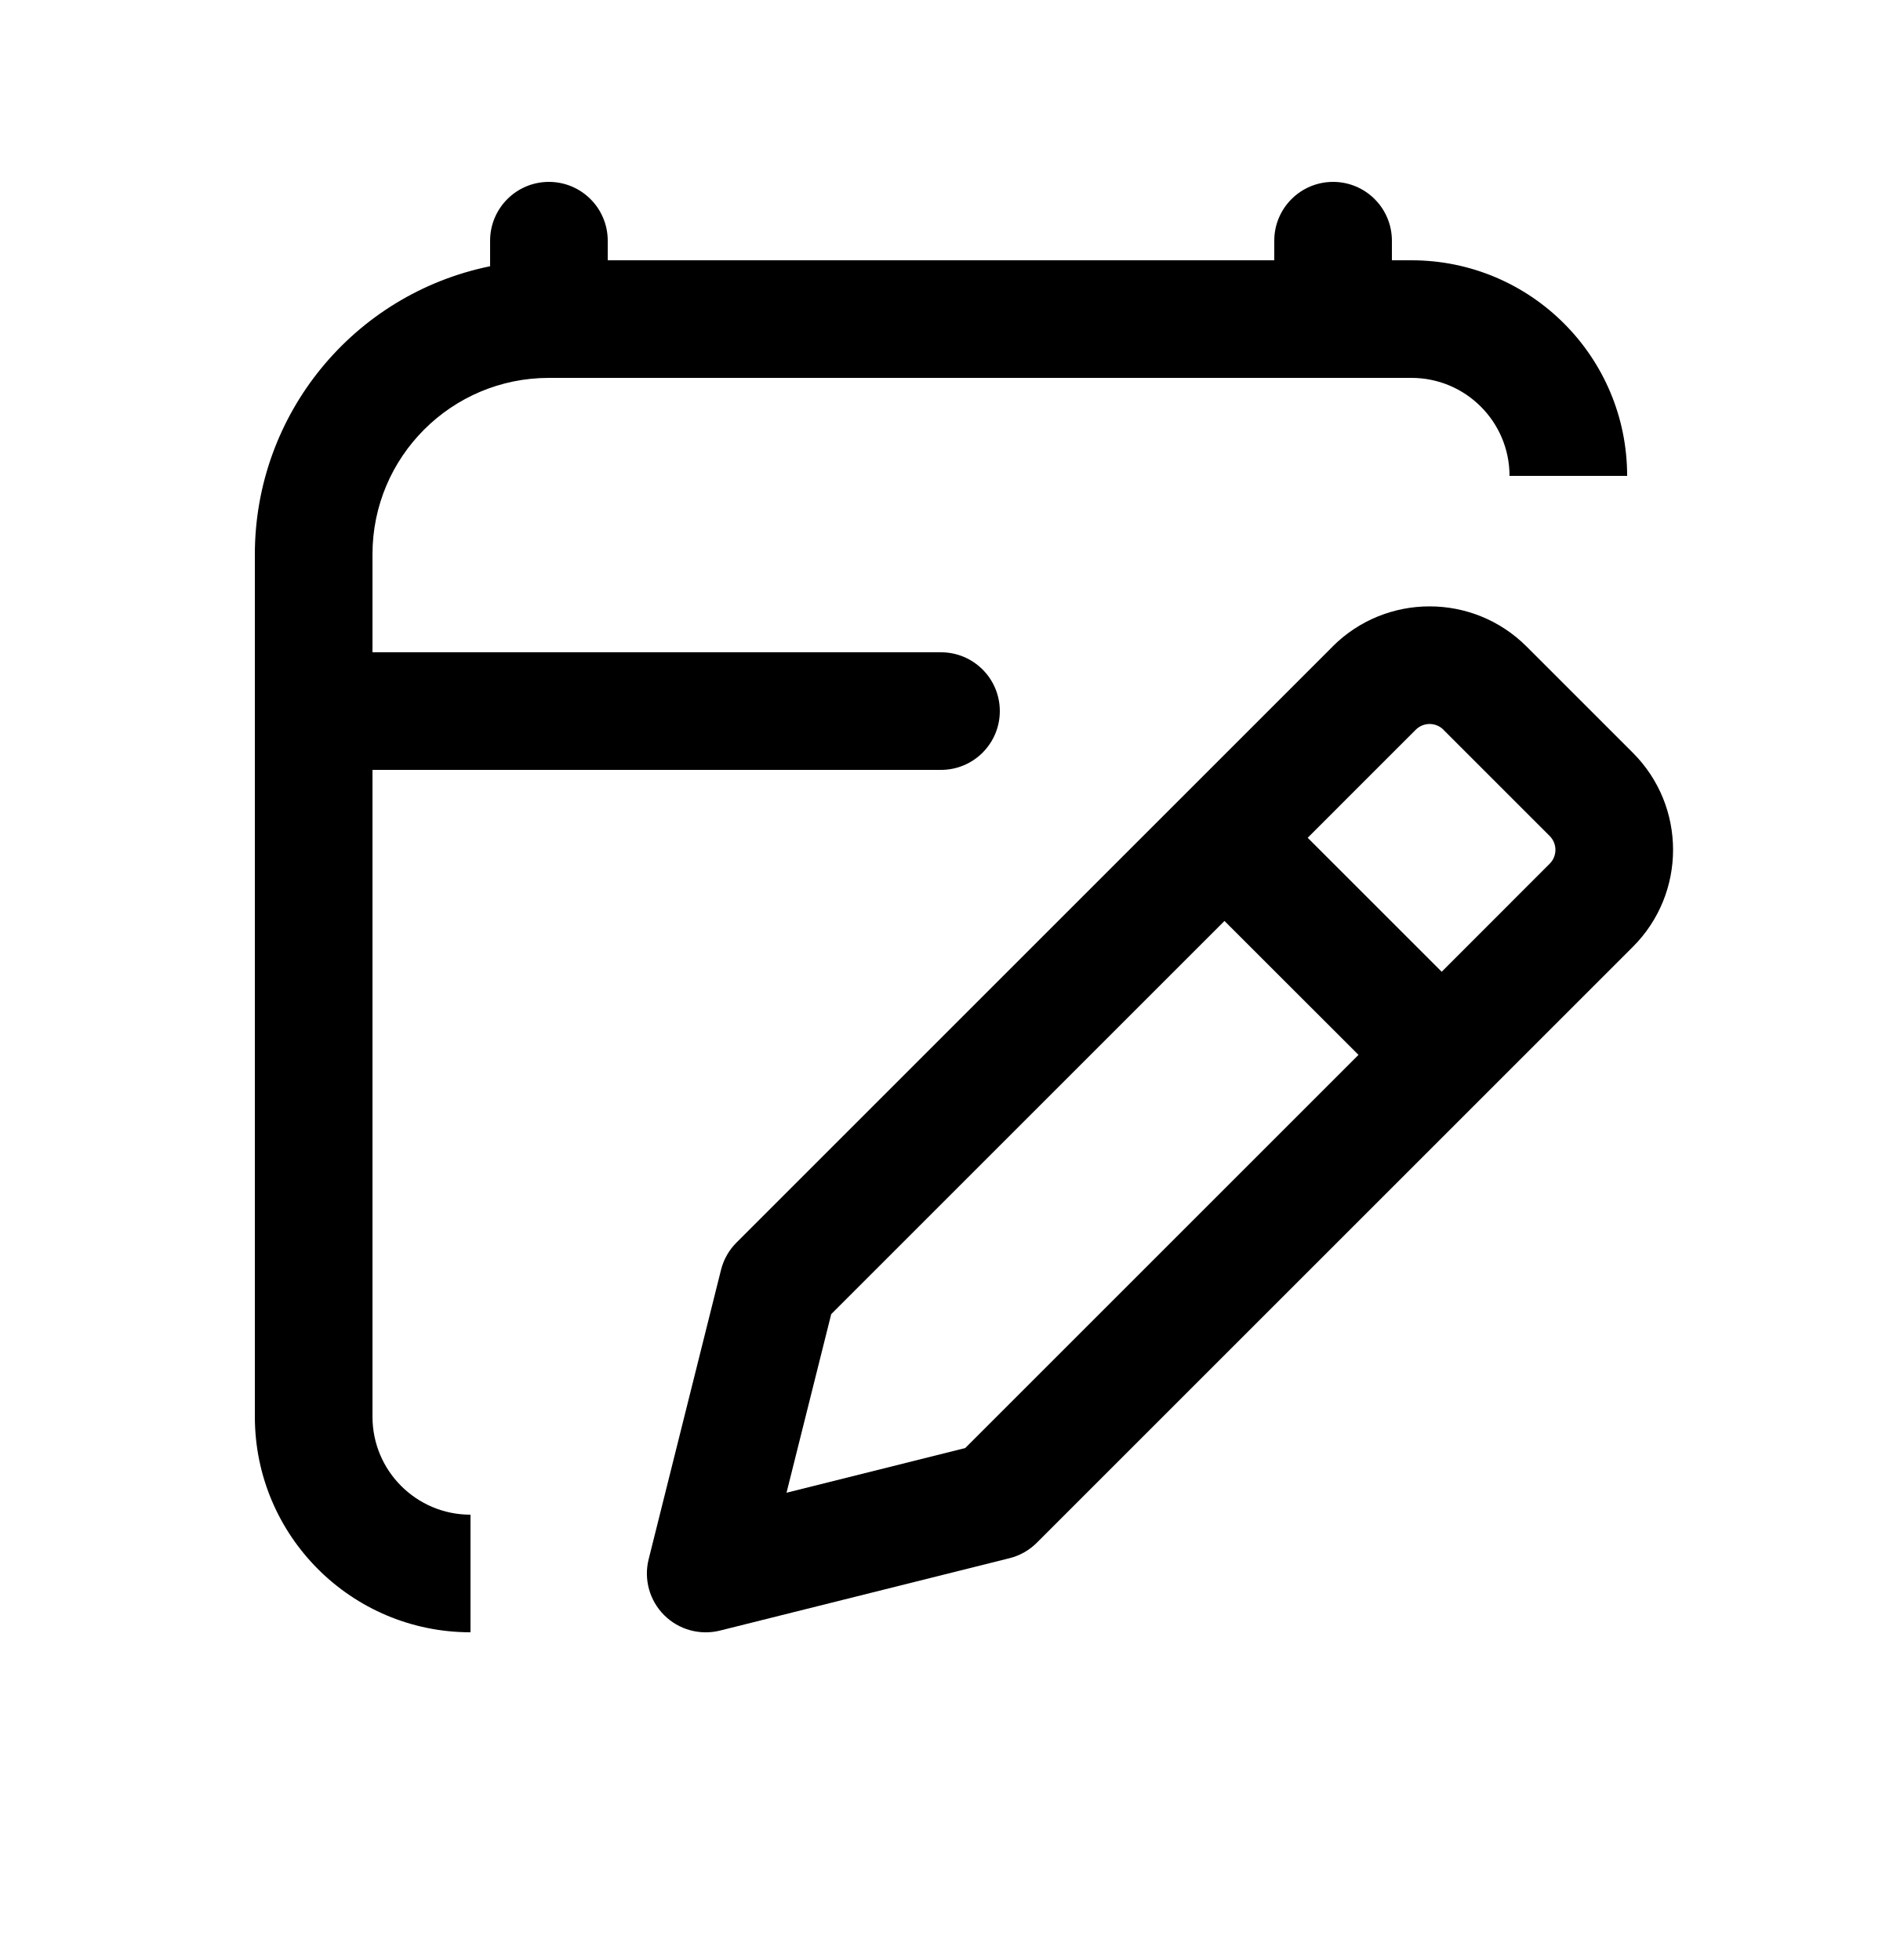
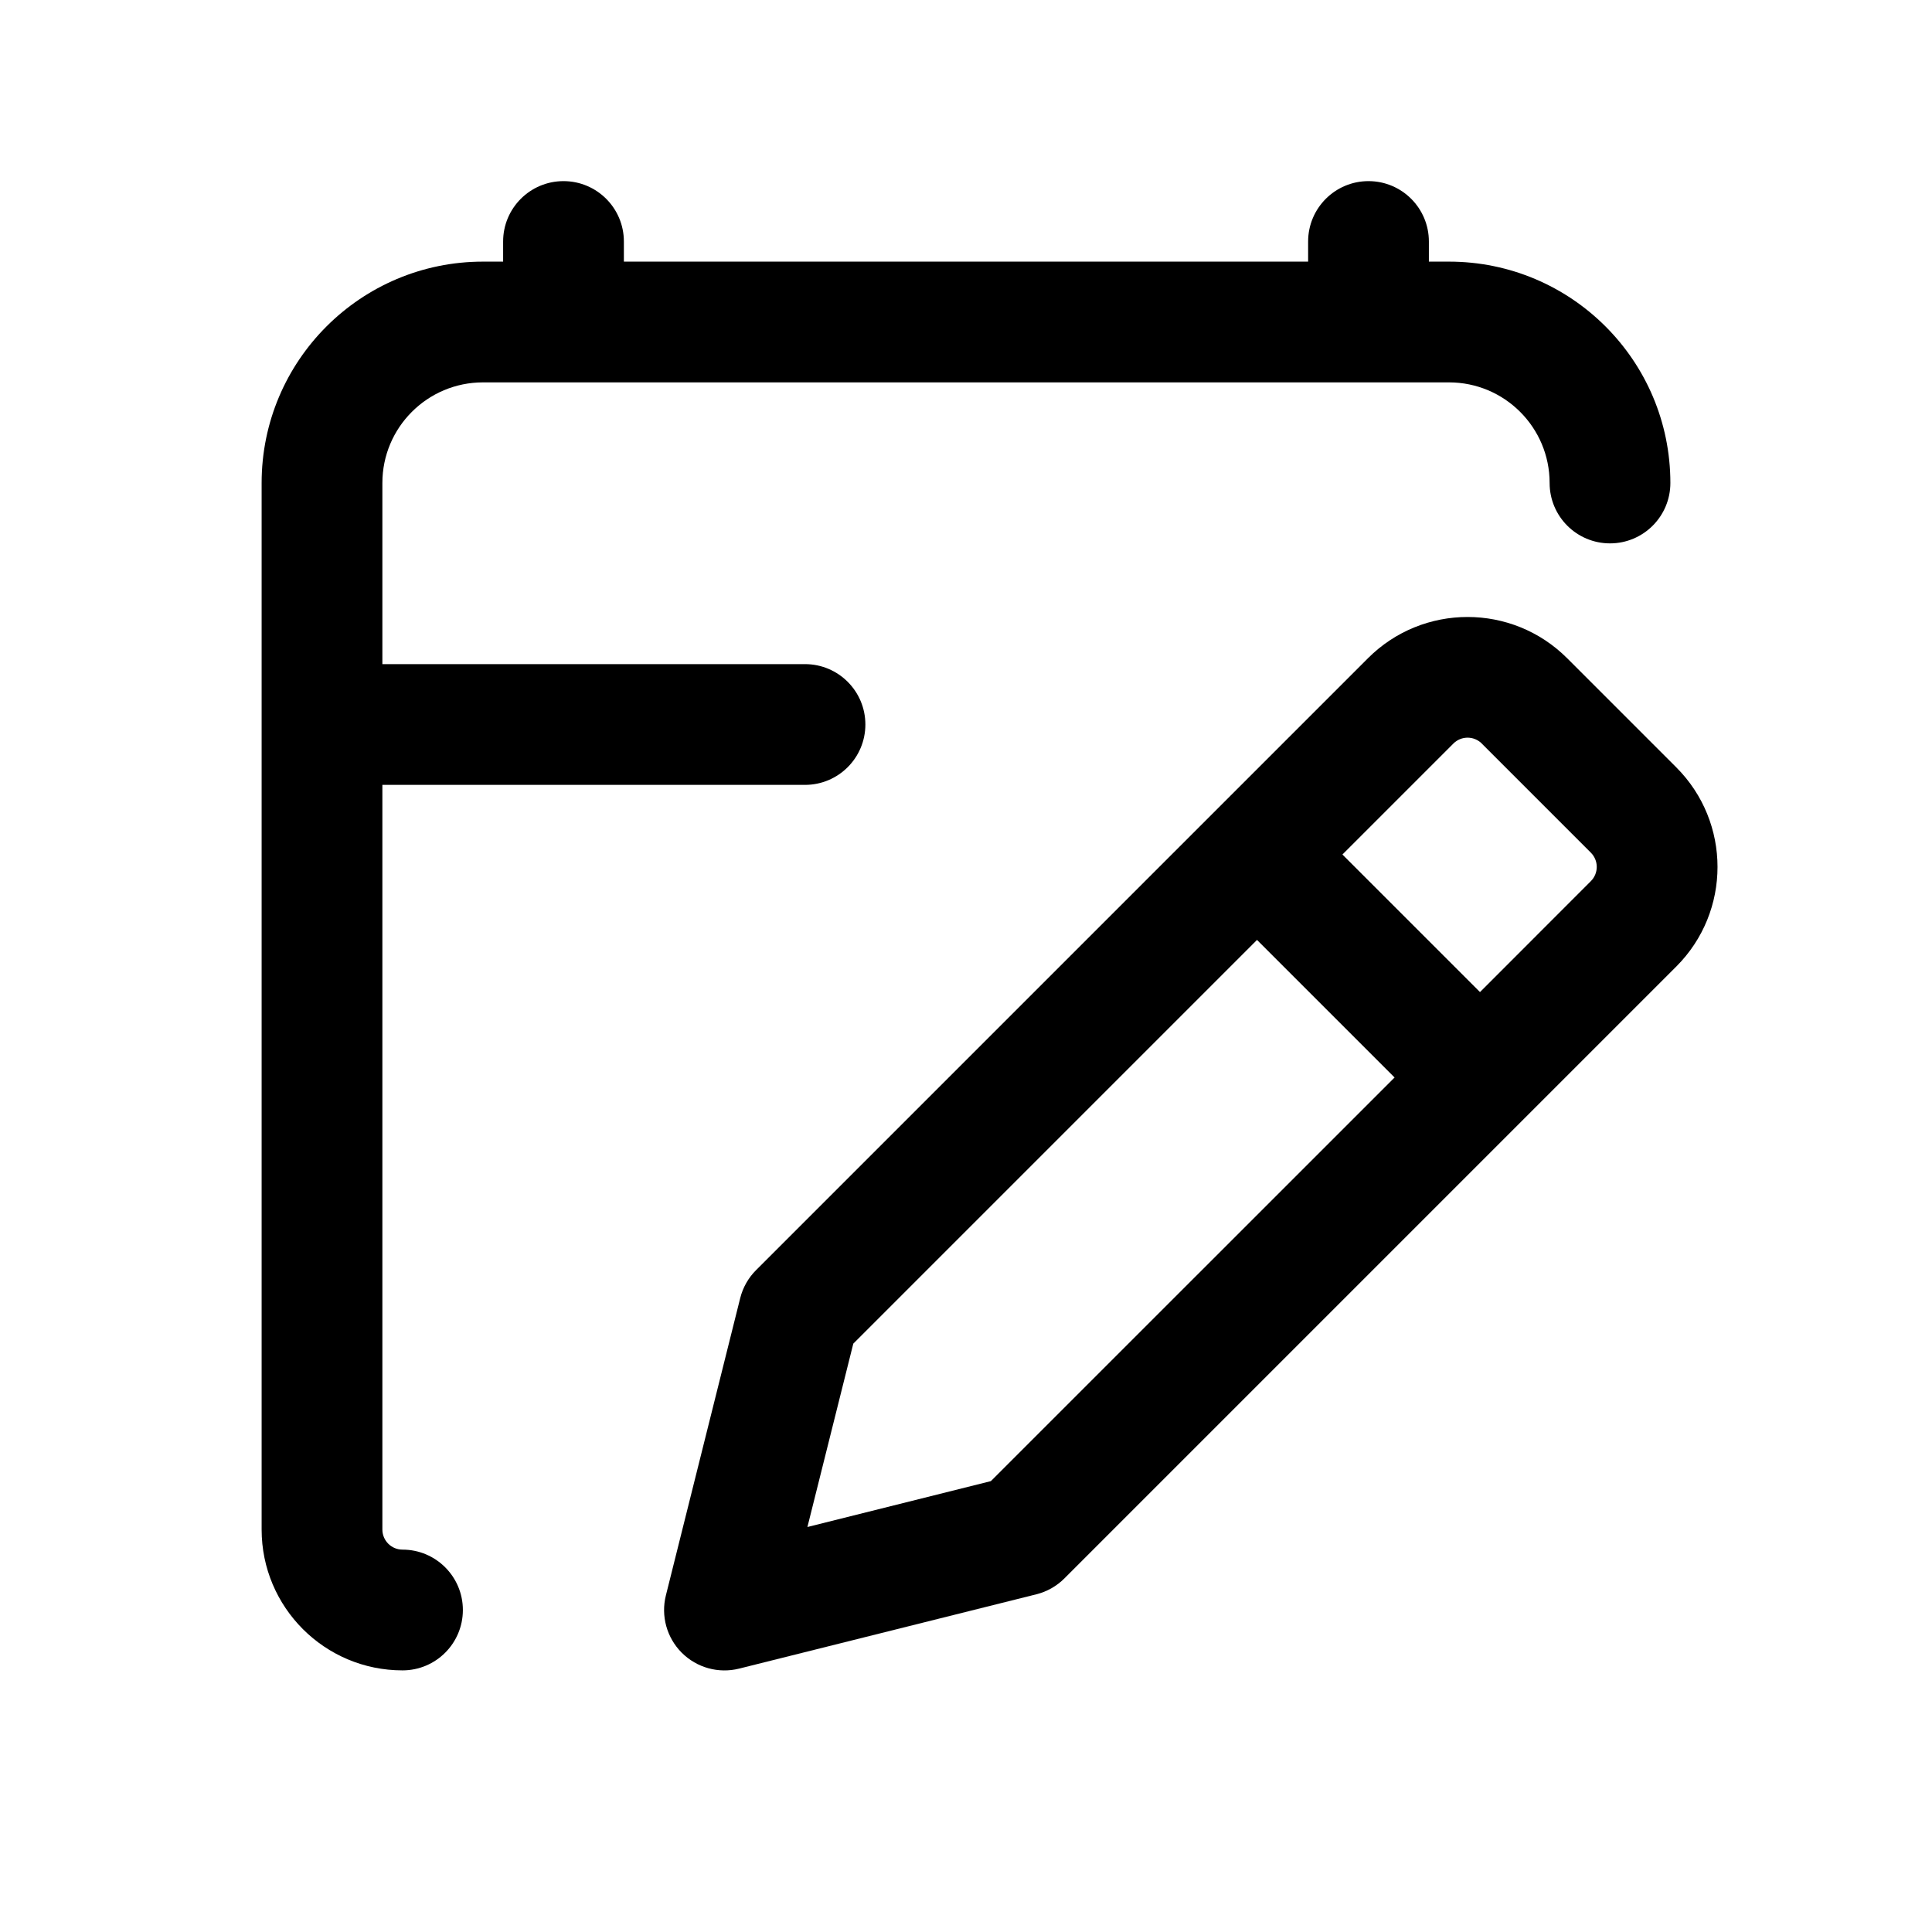
- <svg xmlns="http://www.w3.org/2000/svg" viewBox="0 0 24 25">
-   <path d="M17 2.32a.75.75 0 0 1 .75.75v.25H18a2.75 2.75 0 0 1 2.75 2.75h-1.5c0-.69-.56-1.25-1.25-1.25H7a2.25 2.25 0 0 0-2.25 2.25v1.25H12a.75.75 0 0 1 0 1.5H4.75v8.25c0 .691.56 1.25 1.25 1.25v1.5a2.75 2.75 0 0 1-2.75-2.75v-11a3.751 3.751 0 0 1 3-3.674V3.07a.75.75 0 0 1 1.5 0v.25h8.5v-.25a.75.75 0 0 1 .75-.75Z" />
-   <path fill-rule="evenodd" clip-rule="evenodd" d="M16.993 8.247a1.75 1.75 0 0 1 2.475 0l1.355 1.355a1.75 1.75 0 0 1 0 2.475l-7.6 7.6a.75.75 0 0 1-.349.198l-3.692.923a.75.75 0 0 1-.91-.91l.923-3.692a.75.75 0 0 1 .198-.348l7.6-7.6Zm1.415 1.061a.25.25 0 0 0-.354 0l-1.378 1.378 1.709 1.709 1.377-1.378a.25.25 0 0 0 0-.354l-1.355-1.355Zm-1.084 4.147-1.709-1.708-5.015 5.015-.57 2.278 2.279-.57 5.015-5.015Z" />
+ <svg xmlns="http://www.w3.org/2000/svg" fill="none" viewBox="0 0 24 24">
+   <path fill="#000" d="M17 2.25a.75.75 0 0 1 .75.75v.25H18A2.75 2.75 0 0 1 20.75 6a.75.75 0 0 1-1.5 0c0-.69-.56-1.25-1.25-1.25H6c-.69 0-1.25.56-1.25 1.25v2.25H10a.75.75 0 0 1 0 1.5H4.75V19c0 .138.112.25.25.25a.75.75 0 0 1 0 1.5A1.75 1.75 0 0 1 3.25 19V6A2.75 2.75 0 0 1 6 3.25h.25V3a.75.75 0 0 1 1.5 0v.25h8.5V3a.75.75 0 0 1 .75-.75Z" />
+   <path fill="#000" fill-rule="evenodd" d="M16.993 8.177a1.75 1.75 0 0 1 2.475 0l1.355 1.355a1.75 1.75 0 0 1 0 2.475l-7.6 7.6a.75.75 0 0 1-.349.198l-3.692.923a.75.75 0 0 1-.91-.91l.923-3.692a.75.75 0 0 1 .198-.349l7.6-7.6Zm1.415 1.06a.25.25 0 0 0-.354 0l-1.378 1.378 1.709 1.709 1.377-1.378a.25.25 0 0 0 0-.354l-1.355-1.355Zm-1.084 4.148-1.709-1.709-5.015 5.015-.57 2.278 2.279-.57 5.015-5.014Z" clip-rule="evenodd" />
</svg>
